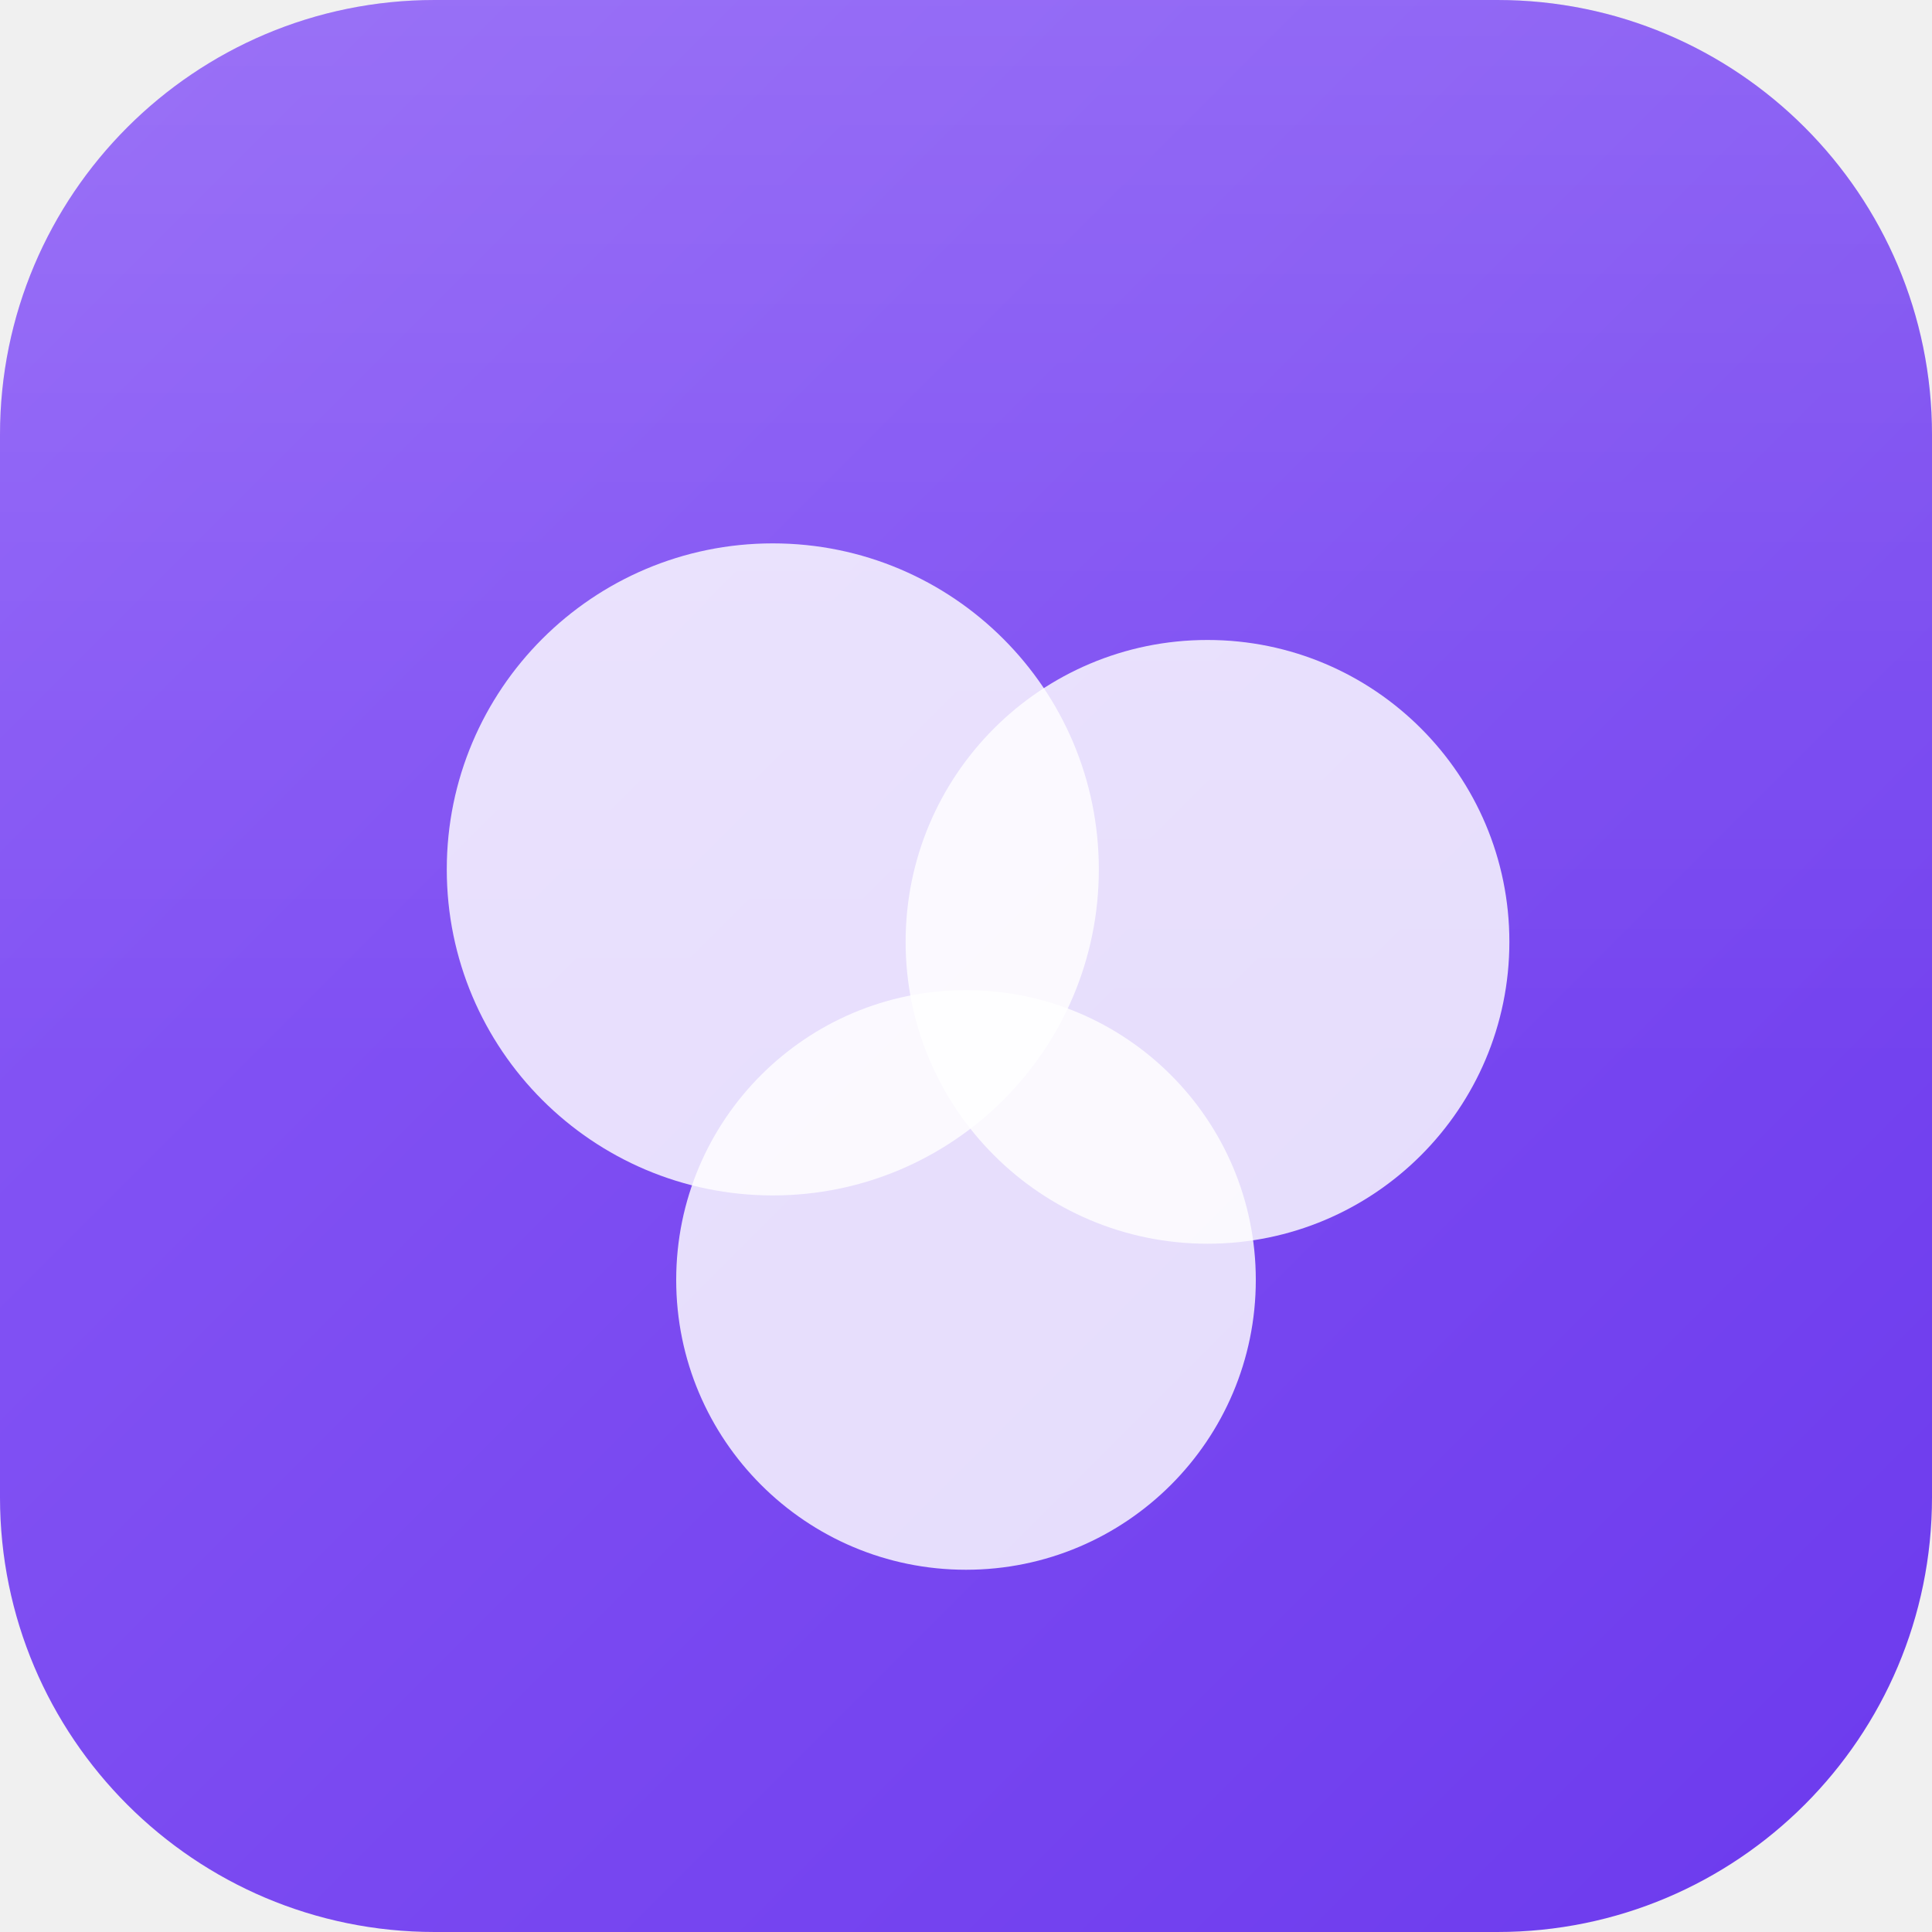
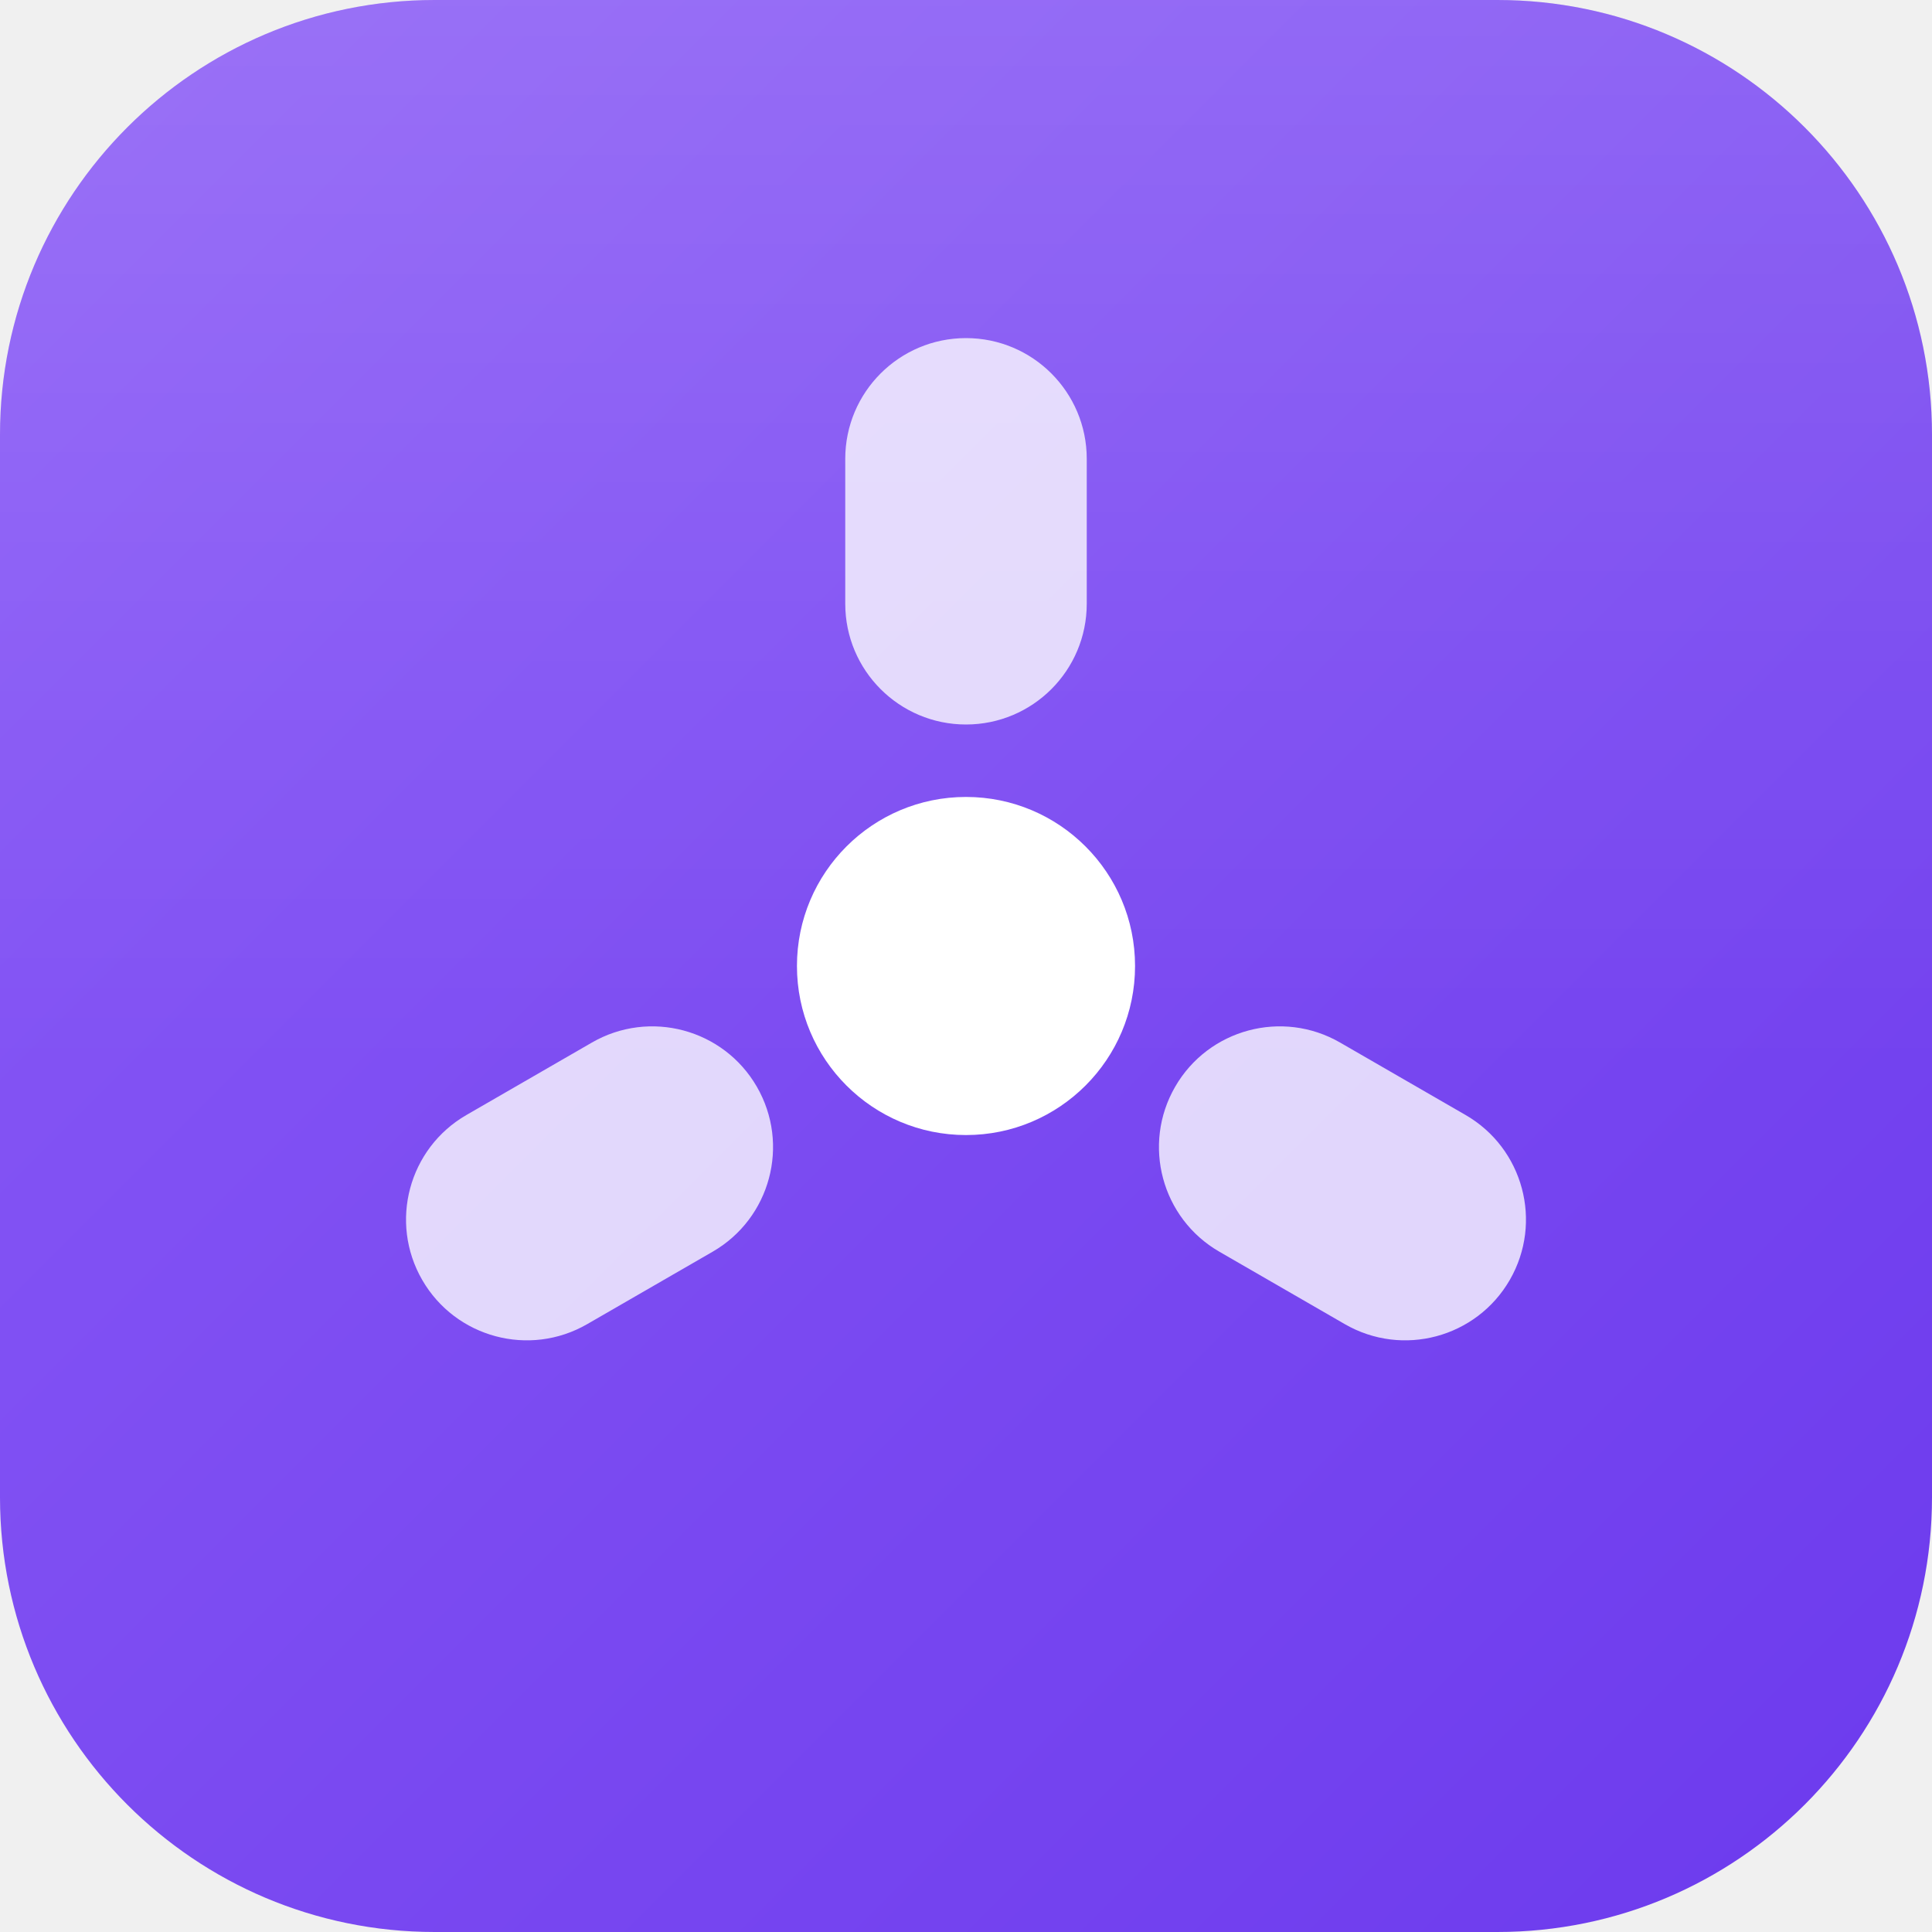
<svg xmlns="http://www.w3.org/2000/svg" viewBox="0 0 160 160" fill="none">
  <defs>
    <linearGradient id="bg" x1="0" y1="0" x2="160" y2="160" gradientUnits="userSpaceOnUse">
      <stop offset="0%" stop-color="#8b5cf6" />
      <stop offset="100%" stop-color="#6c3aed" />
    </linearGradient>
    <linearGradient id="sheen" x1="0" y1="0" x2="0" y2="160" gradientUnits="userSpaceOnUse">
      <stop offset="0" stop-color="#ffffff" stop-opacity="0.14" />
      <stop offset="0.55" stop-color="#ffffff" stop-opacity="0" />
    </linearGradient>
  </defs>
  <rect width="160" height="160" rx="36" fill="url(#bg)" />
  <rect width="160" height="160" rx="36" fill="url(#sheen)" />
-   <g fill="#ffffff" fill-opacity="0.82">
-     <circle cx="64" cy="72" r="27" />
-     <circle cx="100" cy="78" r="25" />
-     <circle cx="80" cy="106" r="24" />
+   <g transform="translate(80 80)" fill="#ffffff">
+     <g fill-opacity="0.78">
+       <rect x="-10" y="-52" width="20" height="32" rx="10" />
+       <rect x="-10" y="-52" width="20" height="32" rx="10" transform="rotate(120)" />
+       <rect x="-10" y="-52" width="20" height="32" rx="10" transform="rotate(240)" />
+     </g>
+     <circle r="14" />
  </g>
</svg>
